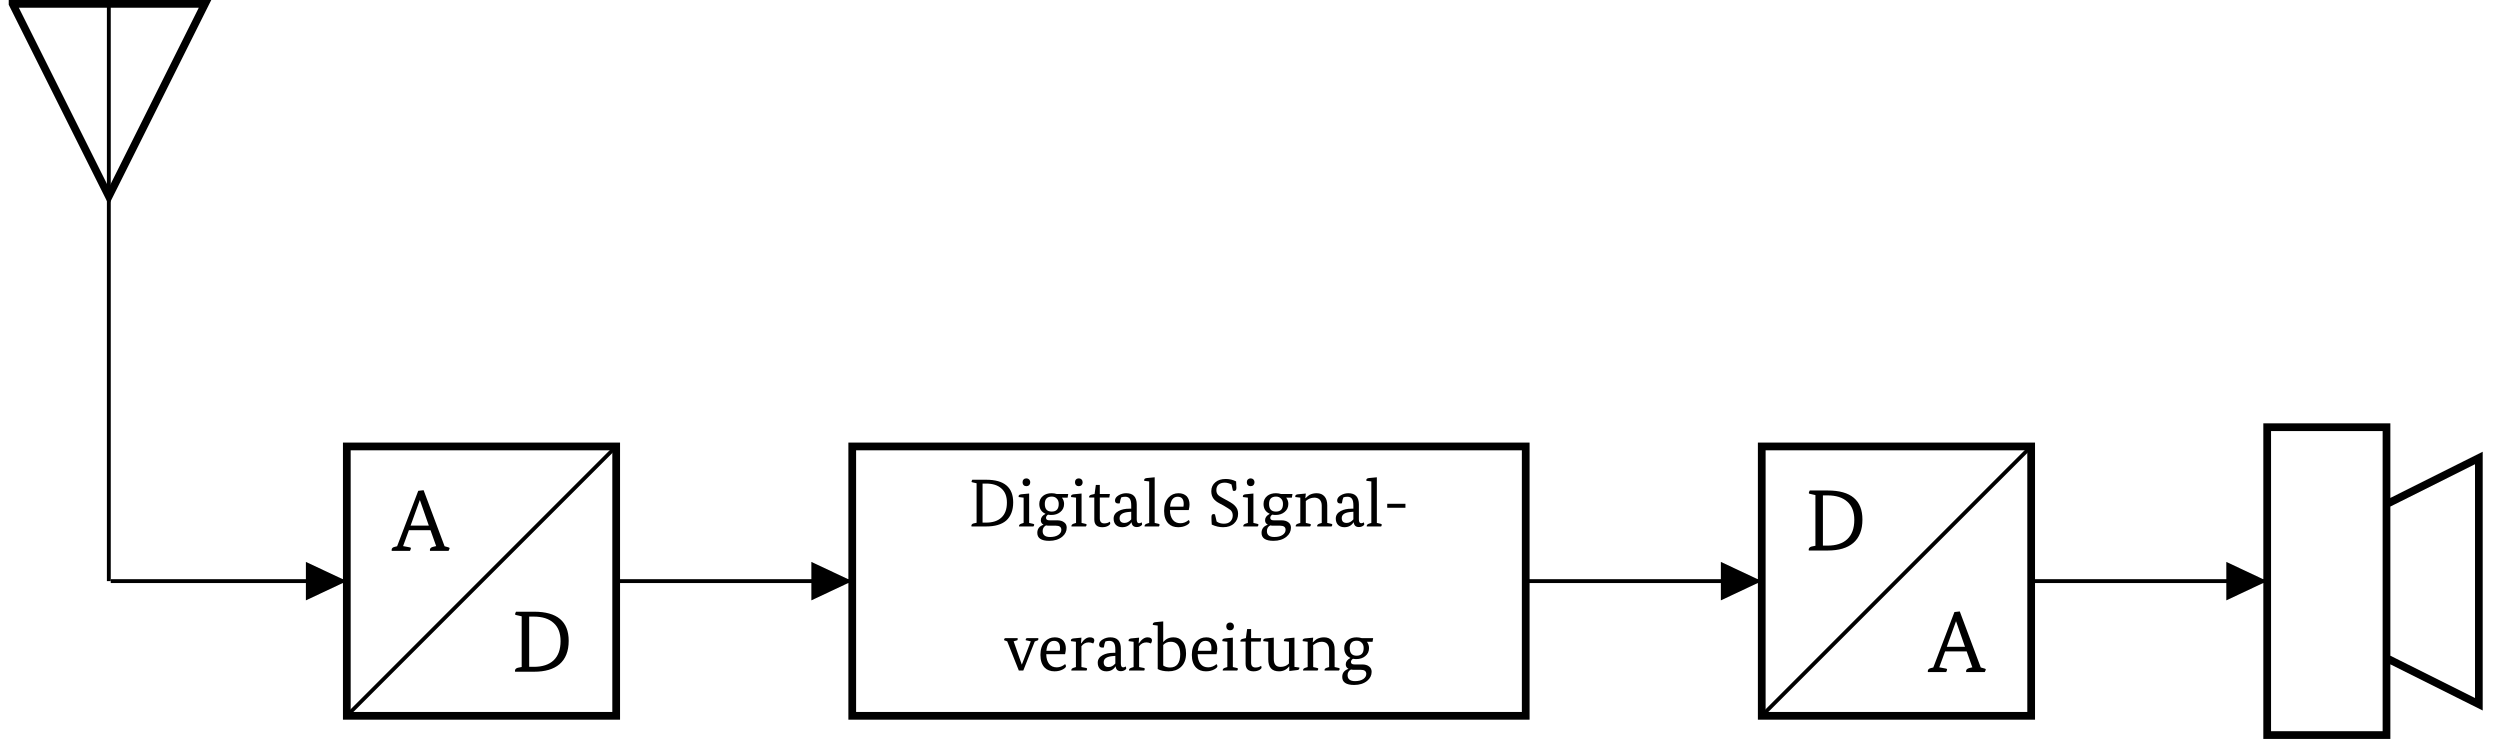
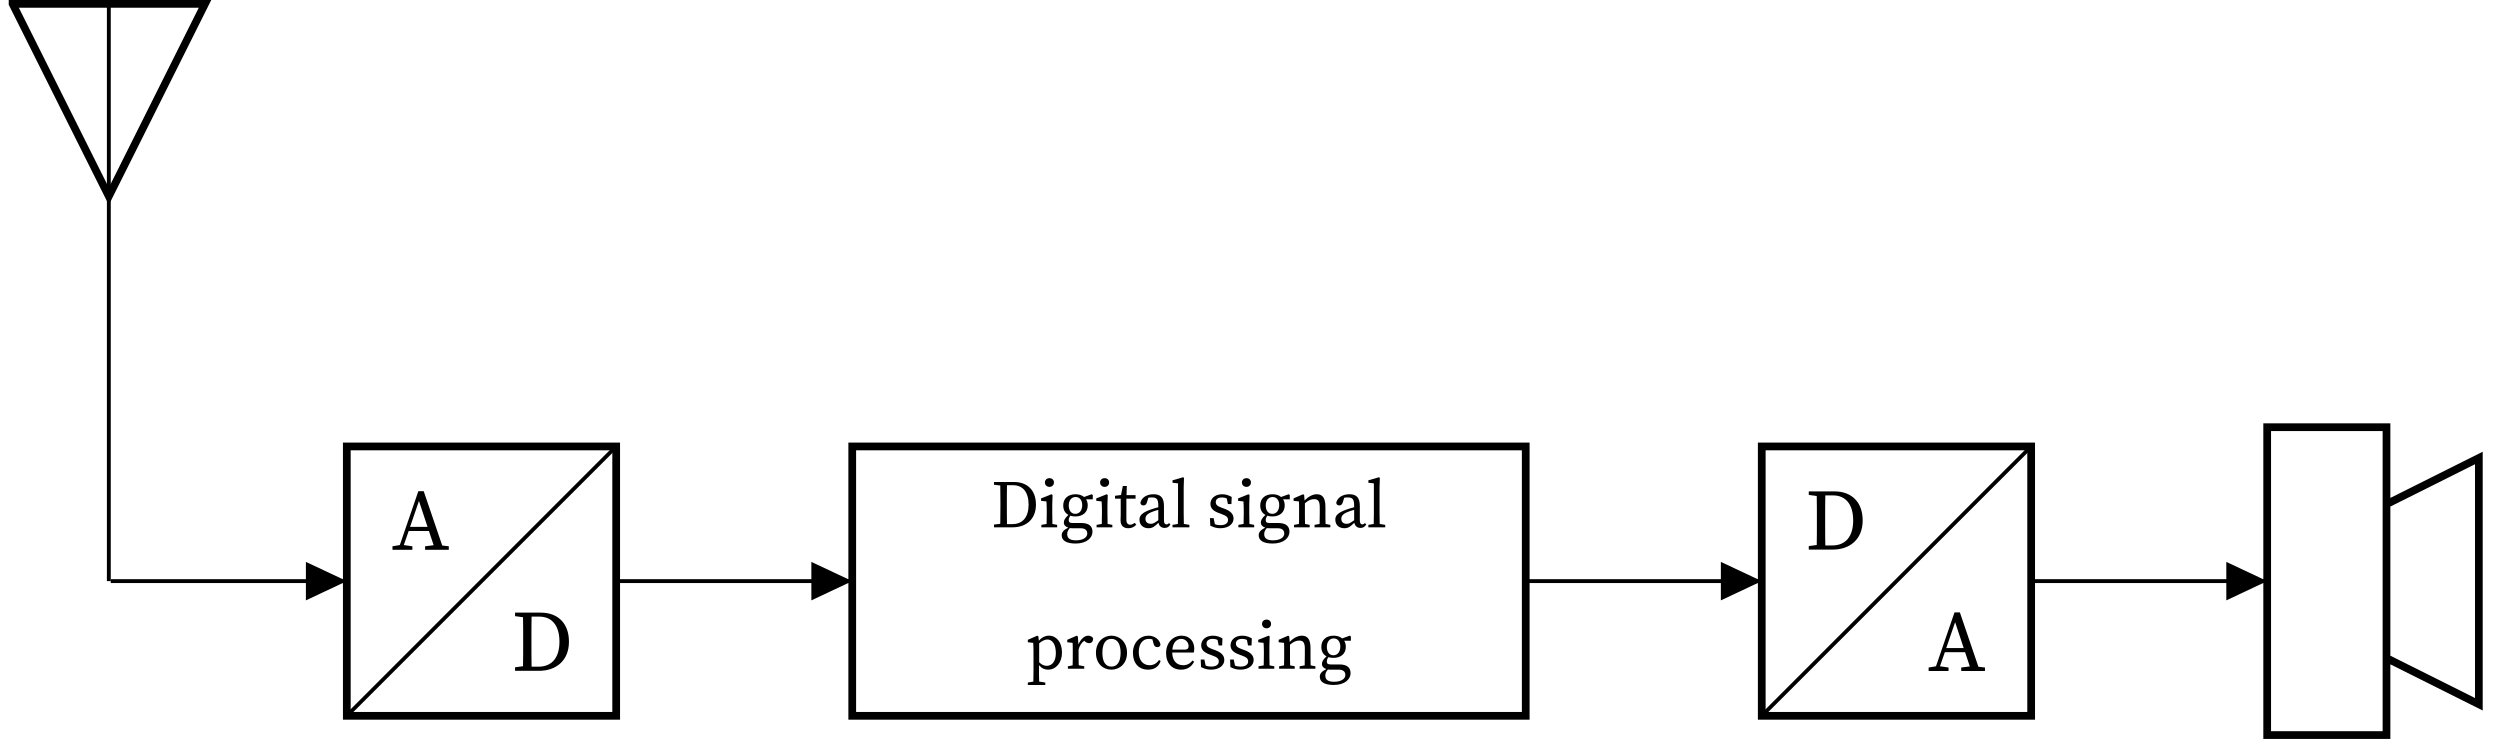
- <svg xmlns="http://www.w3.org/2000/svg" xmlns:xlink="http://www.w3.org/1999/xlink" width="255.117pt" height="76.198pt" viewBox="0 0 255.117 76.198" version="1.2">
+ <svg xmlns="http://www.w3.org/2000/svg" xmlns:xlink="http://www.w3.org/1999/xlink" width="255.117" height="76.198" viewBox="0 0 255.117 76.198">
  <defs>
    <g>
-       <symbol overflow="visible" id="glyph0-0">
-         <path style="stroke:none;" d="M 0.438 0 L 0.438 -6.219 L 4.781 -6.219 L 4.781 0 Z M 0.891 -0.438 L 4.328 -0.438 L 4.328 -5.766 L 0.891 -5.766 Z M 0.891 -0.438 " />
-       </symbol>
-       <symbol overflow="visible" id="glyph0-1">
-         <path style="stroke:none;" d="M 4.453 -0.484 L 3.875 -2.109 L 1.672 -2.109 L 1.078 -0.484 L 1.75 -0.359 C 1.832 -0.348 1.875 -0.316 1.875 -0.266 C 1.875 -0.211 1.844 -0.125 1.781 0 L -0.078 0 C -0.086 -0.02 -0.094 -0.047 -0.094 -0.078 C -0.094 -0.254 0.008 -0.363 0.219 -0.406 L 0.469 -0.469 L 2.625 -6.125 L 3.172 -6.188 L 5.312 -0.469 L 5.703 -0.359 C 5.785 -0.336 5.828 -0.305 5.828 -0.266 C 5.828 -0.234 5.789 -0.145 5.719 0 L 3.828 0 C 3.816 -0.02 3.812 -0.047 3.812 -0.078 C 3.812 -0.242 3.914 -0.352 4.125 -0.406 Z M 1.844 -2.578 L 3.703 -2.578 L 2.797 -5.172 L 2.781 -5.172 Z M 1.844 -2.578 " />
-       </symbol>
-       <symbol overflow="visible" id="glyph0-2">
-         <path style="stroke:none;" d="M 2.359 -6.125 C 4.711 -6.125 5.891 -5.133 5.891 -3.156 C 5.891 -2.102 5.578 -1.305 4.953 -0.766 C 4.348 -0.254 3.484 0 2.359 0 L 0.422 0 C 0.41 -0.02 0.406 -0.047 0.406 -0.078 C 0.406 -0.242 0.504 -0.352 0.703 -0.406 L 1.094 -0.484 L 1.094 -5.656 L 0.547 -5.781 C 0.461 -5.789 0.422 -5.82 0.422 -5.875 C 0.422 -5.926 0.453 -6.008 0.516 -6.125 Z M 2.328 -0.5 C 3.203 -0.5 3.875 -0.719 4.344 -1.156 C 4.82 -1.602 5.062 -2.258 5.062 -3.125 C 5.062 -3.945 4.82 -4.566 4.344 -4.984 C 3.875 -5.41 3.203 -5.625 2.328 -5.625 L 1.859 -5.625 L 1.859 -0.5 Z M 2.328 -0.5 " />
-       </symbol>
-       <symbol overflow="visible" id="glyph1-0">
-         <path style="stroke:none;" d="M 0.344 0 L 0.344 -4.828 L 3.719 -4.828 L 3.719 0 Z M 0.688 -0.344 L 3.375 -0.344 L 3.375 -4.484 L 0.688 -4.484 Z M 0.688 -0.344 " />
-       </symbol>
-       <symbol overflow="visible" id="glyph1-1">
-         <path style="stroke:none;" d="M 1.828 -4.766 C 3.66 -4.766 4.578 -3.992 4.578 -2.453 C 4.578 -1.641 4.336 -1.02 3.859 -0.594 C 3.391 -0.195 2.711 0 1.828 0 L 0.328 0 C 0.316 -0.02 0.312 -0.039 0.312 -0.062 C 0.312 -0.188 0.391 -0.27 0.547 -0.312 L 0.844 -0.375 L 0.844 -4.406 L 0.422 -4.5 C 0.359 -4.508 0.328 -4.535 0.328 -4.578 C 0.328 -4.617 0.352 -4.68 0.406 -4.766 Z M 1.812 -0.391 C 2.488 -0.391 3.008 -0.562 3.375 -0.906 C 3.75 -1.25 3.938 -1.758 3.938 -2.438 C 3.938 -3.07 3.75 -3.551 3.375 -3.875 C 3.008 -4.207 2.488 -4.375 1.812 -4.375 L 1.453 -4.375 L 1.453 -0.391 Z M 1.812 -0.391 " />
-       </symbol>
-       <symbol overflow="visible" id="glyph1-2">
-         <path style="stroke:none;" d="M 0.703 -0.359 L 0.703 -2.938 L 0.203 -3 C 0.191 -3.02 0.188 -3.039 0.188 -3.062 C 0.188 -3.188 0.273 -3.258 0.453 -3.281 L 1.266 -3.359 L 1.266 -0.359 L 1.672 -0.266 C 1.742 -0.254 1.781 -0.223 1.781 -0.172 C 1.781 -0.117 1.754 -0.062 1.703 0 L 0.234 0 C 0.234 -0.02 0.234 -0.035 0.234 -0.047 C 0.234 -0.148 0.305 -0.227 0.453 -0.281 Z M 0.594 -4.516 C 0.594 -4.629 0.629 -4.723 0.703 -4.797 C 0.773 -4.867 0.867 -4.906 0.984 -4.906 C 1.098 -4.906 1.191 -4.867 1.266 -4.797 C 1.336 -4.723 1.375 -4.629 1.375 -4.516 C 1.375 -4.391 1.336 -4.289 1.266 -4.219 C 1.191 -4.145 1.098 -4.109 0.984 -4.109 C 0.867 -4.109 0.773 -4.145 0.703 -4.219 C 0.629 -4.289 0.594 -4.391 0.594 -4.516 Z M 0.594 -4.516 " />
-       </symbol>
-       <symbol overflow="visible" id="glyph1-3">
-         <path style="stroke:none;" d="M 0.375 -2.297 C 0.375 -2.641 0.504 -2.914 0.766 -3.125 C 0.992 -3.301 1.285 -3.391 1.641 -3.391 C 1.816 -3.391 1.988 -3.363 2.156 -3.312 L 3.328 -3.312 L 3.266 -2.938 L 2.688 -2.938 C 2.832 -2.75 2.906 -2.535 2.906 -2.297 C 2.906 -1.953 2.773 -1.676 2.516 -1.469 C 2.273 -1.27 1.973 -1.172 1.609 -1.172 C 1.492 -1.172 1.379 -1.18 1.266 -1.203 C 1.129 -1.117 1.062 -1.008 1.062 -0.875 C 1.062 -0.707 1.18 -0.625 1.422 -0.625 L 2.203 -0.625 C 2.504 -0.625 2.738 -0.555 2.906 -0.422 C 3.082 -0.297 3.172 -0.113 3.172 0.125 C 3.172 0.488 3.02 0.797 2.719 1.047 C 2.375 1.328 1.93 1.469 1.391 1.469 C 0.578 1.469 0.172 1.195 0.172 0.656 C 0.172 0.25 0.379 -0.023 0.797 -0.172 L 0.797 -0.188 C 0.617 -0.281 0.531 -0.43 0.531 -0.641 C 0.531 -0.898 0.688 -1.113 1 -1.281 L 1 -1.297 C 0.582 -1.484 0.375 -1.816 0.375 -2.297 Z M 1.641 -1.516 C 2.117 -1.516 2.359 -1.773 2.359 -2.297 C 2.359 -2.535 2.289 -2.719 2.156 -2.844 C 2.031 -2.977 1.863 -3.047 1.656 -3.047 C 1.176 -3.047 0.938 -2.797 0.938 -2.297 C 0.938 -1.773 1.172 -1.516 1.641 -1.516 Z M 1.328 -0.078 C 1.234 -0.078 1.145 -0.086 1.062 -0.109 C 0.832 0.016 0.719 0.207 0.719 0.469 C 0.719 0.875 0.973 1.078 1.484 1.078 C 1.836 1.078 2.117 1.004 2.328 0.859 C 2.523 0.723 2.625 0.551 2.625 0.344 C 2.625 0.062 2.438 -0.078 2.062 -0.078 Z M 1.328 -0.078 " />
-       </symbol>
-       <symbol overflow="visible" id="glyph1-4">
-         <path style="stroke:none;" d="M 0.672 -3.312 L 0.797 -4.234 L 1.203 -4.234 L 1.203 -3.312 L 2.234 -3.312 L 2.172 -2.953 L 1.203 -2.953 L 1.203 -0.828 C 1.203 -0.484 1.352 -0.312 1.656 -0.312 C 1.883 -0.312 2.07 -0.367 2.219 -0.484 C 2.25 -0.441 2.266 -0.379 2.266 -0.297 C 2.266 -0.234 2.203 -0.16 2.078 -0.078 C 1.91 0.023 1.703 0.078 1.453 0.078 C 0.91 0.078 0.641 -0.188 0.641 -0.719 L 0.641 -2.953 L 0.125 -2.953 C 0.113 -2.973 0.109 -2.988 0.109 -3 C 0.109 -3.113 0.18 -3.191 0.328 -3.234 Z M 0.672 -3.312 " />
-       </symbol>
-       <symbol overflow="visible" id="glyph1-5">
-         <path style="stroke:none;" d="M 2.062 -2.141 C 2.062 -2.453 2.016 -2.676 1.922 -2.812 C 1.828 -2.957 1.672 -3.031 1.453 -3.031 C 1.305 -3.031 1.172 -3.008 1.047 -2.969 C 0.984 -2.844 0.93 -2.641 0.891 -2.359 C 0.816 -2.348 0.766 -2.344 0.734 -2.344 C 0.516 -2.344 0.406 -2.441 0.406 -2.641 C 0.406 -2.848 0.523 -3.023 0.766 -3.172 C 1.004 -3.316 1.266 -3.391 1.547 -3.391 C 2.266 -3.391 2.625 -3.004 2.625 -2.234 L 2.625 -0.719 C 2.625 -0.457 2.703 -0.328 2.859 -0.328 C 2.961 -0.328 3.047 -0.359 3.109 -0.422 C 3.148 -0.359 3.172 -0.289 3.172 -0.219 C 3.172 -0.164 3.129 -0.113 3.047 -0.062 C 2.93 0.02 2.789 0.062 2.625 0.062 C 2.312 0.062 2.133 -0.098 2.094 -0.422 L 2.078 -0.422 C 1.867 -0.086 1.555 0.078 1.141 0.078 C 0.879 0.078 0.664 0 0.5 -0.156 C 0.344 -0.32 0.266 -0.535 0.266 -0.797 C 0.266 -1.141 0.438 -1.398 0.781 -1.578 C 1.07 -1.734 1.438 -1.812 1.875 -1.812 L 2.062 -1.812 Z M 1.375 -0.359 C 1.625 -0.359 1.852 -0.477 2.062 -0.719 L 2.062 -1.5 L 1.875 -1.484 C 1.207 -1.441 0.875 -1.234 0.875 -0.859 C 0.875 -0.523 1.039 -0.359 1.375 -0.359 Z M 1.375 -0.359 " />
-       </symbol>
-       <symbol overflow="visible" id="glyph1-6">
-         <path style="stroke:none;" d="M 0.672 -0.359 L 0.672 -4.594 L 0.172 -4.656 C 0.16 -4.676 0.156 -4.695 0.156 -4.719 C 0.156 -4.844 0.242 -4.914 0.422 -4.938 L 1.234 -5.016 L 1.234 -0.359 L 1.641 -0.266 C 1.703 -0.254 1.734 -0.223 1.734 -0.172 C 1.734 -0.117 1.711 -0.062 1.672 0 L 0.203 0 C 0.203 -0.02 0.203 -0.035 0.203 -0.047 C 0.203 -0.148 0.273 -0.227 0.422 -0.281 Z M 0.672 -0.359 " />
-       </symbol>
-       <symbol overflow="visible" id="glyph1-7">
-         <path style="stroke:none;" d="M 0.891 -1.672 C 0.898 -1.242 1 -0.91 1.188 -0.672 C 1.375 -0.441 1.633 -0.328 1.969 -0.328 C 2.27 -0.328 2.551 -0.438 2.812 -0.656 C 2.863 -0.613 2.895 -0.547 2.906 -0.453 C 2.906 -0.348 2.801 -0.238 2.594 -0.125 C 2.352 0.008 2.066 0.078 1.734 0.078 C 1.316 0.078 0.984 -0.047 0.734 -0.297 C 0.441 -0.598 0.297 -1.031 0.297 -1.594 C 0.297 -2.164 0.445 -2.617 0.75 -2.953 C 1.02 -3.242 1.359 -3.391 1.766 -3.391 C 2.117 -3.391 2.398 -3.285 2.609 -3.078 C 2.797 -2.867 2.891 -2.586 2.891 -2.234 C 2.891 -2.086 2.863 -1.898 2.812 -1.672 Z M 1.688 -3.031 C 1.227 -3.031 0.969 -2.691 0.906 -2.016 L 2.266 -2.016 C 2.285 -2.098 2.297 -2.191 2.297 -2.297 C 2.297 -2.785 2.094 -3.031 1.688 -3.031 Z M 1.688 -3.031 " />
-       </symbol>
-       <symbol overflow="visible" id="glyph1-8">
-         <path style="stroke:none;" d="M 2.469 -4.281 C 2.238 -4.406 2.008 -4.469 1.781 -4.469 C 1.508 -4.469 1.297 -4.398 1.141 -4.266 C 0.992 -4.129 0.922 -3.941 0.922 -3.703 C 0.922 -3.504 0.984 -3.336 1.109 -3.203 C 1.18 -3.129 1.312 -3.039 1.5 -2.938 L 2.156 -2.578 C 2.488 -2.398 2.723 -2.227 2.859 -2.062 C 3.047 -1.852 3.141 -1.598 3.141 -1.297 C 3.141 -0.891 3.004 -0.562 2.734 -0.312 C 2.461 -0.051 2.086 0.078 1.609 0.078 C 1.234 0.078 0.848 -0.008 0.453 -0.188 C 0.43 -0.445 0.422 -0.707 0.422 -0.969 C 0.422 -1.164 0.492 -1.266 0.641 -1.266 C 0.68 -1.266 0.727 -1.254 0.781 -1.234 L 0.953 -0.5 C 1.16 -0.352 1.406 -0.281 1.688 -0.281 C 1.988 -0.281 2.219 -0.363 2.375 -0.531 C 2.52 -0.688 2.594 -0.883 2.594 -1.125 C 2.594 -1.344 2.52 -1.523 2.375 -1.672 C 2.258 -1.766 2.023 -1.914 1.672 -2.125 L 1.234 -2.359 C 0.961 -2.504 0.766 -2.66 0.641 -2.828 C 0.484 -3.035 0.406 -3.289 0.406 -3.594 C 0.406 -3.977 0.547 -4.285 0.828 -4.516 C 1.086 -4.734 1.438 -4.844 1.875 -4.844 C 2.27 -4.844 2.625 -4.758 2.938 -4.594 C 2.957 -4.258 2.969 -4.039 2.969 -3.938 C 2.969 -3.727 2.895 -3.625 2.75 -3.625 C 2.695 -3.625 2.648 -3.633 2.609 -3.656 Z M 2.469 -4.281 " />
-       </symbol>
-       <symbol overflow="visible" id="glyph1-9">
-         <path style="stroke:none;" d="M 0.703 -0.359 L 0.703 -2.938 L 0.203 -3 C 0.191 -3.02 0.188 -3.039 0.188 -3.062 C 0.188 -3.188 0.273 -3.258 0.453 -3.281 L 1.266 -3.359 L 1.219 -2.891 L 1.25 -2.891 C 1.406 -3.047 1.535 -3.156 1.641 -3.219 C 1.859 -3.332 2.102 -3.391 2.375 -3.391 C 2.719 -3.391 2.984 -3.281 3.172 -3.062 C 3.359 -2.852 3.453 -2.551 3.453 -2.156 L 3.453 -0.359 L 3.875 -0.266 C 3.938 -0.254 3.969 -0.223 3.969 -0.172 C 3.969 -0.117 3.941 -0.062 3.891 0 L 2.438 0 C 2.426 -0.02 2.422 -0.035 2.422 -0.047 C 2.422 -0.148 2.492 -0.227 2.641 -0.281 L 2.891 -0.359 L 2.891 -2.125 C 2.891 -2.406 2.812 -2.617 2.656 -2.766 C 2.52 -2.879 2.348 -2.938 2.141 -2.938 C 1.816 -2.938 1.523 -2.82 1.266 -2.594 L 1.266 -0.359 L 1.672 -0.266 C 1.742 -0.254 1.781 -0.223 1.781 -0.172 C 1.781 -0.117 1.754 -0.062 1.703 0 L 0.234 0 C 0.234 -0.02 0.234 -0.035 0.234 -0.047 C 0.234 -0.148 0.305 -0.227 0.453 -0.281 Z M 0.703 -0.359 " />
-       </symbol>
-       <symbol overflow="visible" id="glyph1-10">
-         <path style="stroke:none;" d="M 2.281 -1.906 L 0.422 -1.906 L 0.422 -2.312 L 2.281 -2.312 Z M 2.281 -1.906 " />
-       </symbol>
-       <symbol overflow="visible" id="glyph1-11">
-         <path style="stroke:none;" d="M 3.453 -3.312 C 3.504 -3.312 3.531 -3.289 3.531 -3.25 C 3.531 -3.207 3.516 -3.156 3.484 -3.094 L 3.156 -2.969 L 1.984 0 L 1.531 0 L 0.344 -2.984 L 0.031 -3.094 C 0.031 -3.125 0.031 -3.145 0.031 -3.156 C 0.031 -3.258 0.094 -3.312 0.219 -3.312 L 1.344 -3.312 C 1.395 -3.312 1.422 -3.289 1.422 -3.25 C 1.422 -3.207 1.406 -3.156 1.375 -3.094 L 1 -2.984 L 1.828 -0.625 L 1.844 -0.625 L 2.75 -2.984 L 2.234 -3.094 C 2.234 -3.125 2.234 -3.145 2.234 -3.156 C 2.234 -3.258 2.297 -3.312 2.422 -3.312 Z M 3.453 -3.312 " />
-       </symbol>
-       <symbol overflow="visible" id="glyph1-12">
-         <path style="stroke:none;" d="M 0.703 -0.359 L 0.703 -2.938 L 0.203 -3 C 0.191 -3.02 0.188 -3.039 0.188 -3.062 C 0.188 -3.188 0.273 -3.258 0.453 -3.281 L 1.266 -3.359 L 1.219 -2.781 L 1.25 -2.781 C 1.52 -3.188 1.812 -3.391 2.125 -3.391 C 2.426 -3.391 2.578 -3.281 2.578 -3.062 C 2.578 -2.969 2.539 -2.867 2.469 -2.766 C 2.301 -2.836 2.148 -2.875 2.016 -2.875 C 1.703 -2.875 1.453 -2.742 1.266 -2.484 L 1.266 -0.359 L 1.75 -0.266 C 1.812 -0.254 1.844 -0.223 1.844 -0.172 C 1.844 -0.117 1.82 -0.062 1.781 0 L 0.234 0 C 0.234 -0.02 0.234 -0.035 0.234 -0.047 C 0.234 -0.148 0.305 -0.227 0.453 -0.281 Z M 0.703 -0.359 " />
-       </symbol>
-       <symbol overflow="visible" id="glyph1-13">
-         <path style="stroke:none;" d="M 0.5 -4.594 L 0 -4.656 C 0 -4.676 0 -4.695 0 -4.719 C 0 -4.844 0.082 -4.914 0.25 -4.938 L 1.062 -5.016 L 1.062 -2.922 L 1.078 -2.922 C 1.336 -3.234 1.68 -3.391 2.109 -3.391 C 2.473 -3.391 2.766 -3.27 2.984 -3.031 C 3.254 -2.75 3.391 -2.32 3.391 -1.75 C 3.391 -1.133 3.207 -0.664 2.844 -0.344 C 2.52 -0.062 2.109 0.078 1.609 0.078 C 1.148 0.078 0.781 0 0.5 -0.156 Z M 1.844 -2.938 C 1.508 -2.938 1.25 -2.828 1.062 -2.609 L 1.062 -0.516 C 1.258 -0.379 1.488 -0.312 1.75 -0.312 C 2.445 -0.312 2.797 -0.766 2.797 -1.672 C 2.797 -2.109 2.703 -2.438 2.516 -2.656 C 2.348 -2.844 2.125 -2.938 1.844 -2.938 Z M 1.844 -2.938 " />
-       </symbol>
-       <symbol overflow="visible" id="glyph1-14">
-         <path style="stroke:none;" d="M 0.609 -2.938 L 0.109 -3 C 0.098 -3.02 0.094 -3.039 0.094 -3.062 C 0.094 -3.188 0.18 -3.258 0.359 -3.281 L 1.172 -3.359 L 1.172 -1.188 C 1.172 -0.645 1.398 -0.375 1.859 -0.375 C 2.211 -0.375 2.5 -0.488 2.719 -0.719 L 2.719 -2.938 L 2.203 -3 C 2.203 -3.02 2.203 -3.039 2.203 -3.062 C 2.203 -3.188 2.285 -3.258 2.453 -3.281 L 3.281 -3.359 L 3.281 -0.375 L 3.781 -0.312 C 3.781 -0.289 3.781 -0.27 3.781 -0.25 C 3.781 -0.125 3.695 -0.055 3.531 -0.047 L 2.75 0.047 L 2.75 -0.422 L 2.734 -0.422 C 2.473 -0.086 2.129 0.078 1.703 0.078 C 0.973 0.078 0.609 -0.332 0.609 -1.156 Z M 0.609 -2.938 " />
-       </symbol>
+       <g id="glyph-0-0">
+         <path d="M 2.75 -4.984 L 3.625 -2.344 L 1.844 -2.344 Z M 0.047 0 L 2.078 0 L 2.078 -0.359 L 1.203 -0.484 L 1.703 -1.922 L 3.766 -1.922 L 4.25 -0.469 L 3.375 -0.359 L 3.375 0 L 5.797 0 L 5.797 -0.359 L 5.125 -0.438 L 3.234 -5.984 L 2.688 -5.984 L 0.797 -0.484 L 0.047 -0.359 Z M 0.047 0 " />
+       </g>
+       <g id="glyph-0-1">
+         <path d="M 1.219 -2.859 C 1.219 -2 1.219 -1.219 1.203 -0.469 L 0.391 -0.359 L 0.391 0 L 2.844 0 C 4.578 0 5.891 -1.047 5.891 -2.969 C 5.891 -4.891 4.719 -5.938 3.016 -5.938 L 0.391 -5.938 L 0.391 -5.578 L 1.203 -5.469 C 1.219 -4.719 1.219 -3.953 1.219 -3.188 Z M 2.062 -2.859 L 2.062 -3.188 C 2.062 -3.969 2.062 -4.766 2.078 -5.531 L 2.859 -5.531 C 4.156 -5.531 4.922 -4.625 4.922 -2.969 C 4.922 -1.344 4.156 -0.422 2.781 -0.422 L 2.078 -0.422 C 2.062 -1.203 2.062 -1.984 2.062 -2.859 Z M 2.062 -2.859 " />
+       </g>
+       <g id="glyph-1-0">
+         <path d="M 0.953 -2.219 C 0.953 -1.547 0.953 -0.953 0.938 -0.359 L 0.297 -0.281 L 0.297 0 L 2.203 0 C 3.562 0 4.578 -0.812 4.578 -2.312 C 4.578 -3.812 3.672 -4.625 2.344 -4.625 L 0.297 -4.625 L 0.297 -4.344 L 0.938 -4.266 C 0.953 -3.672 0.953 -3.078 0.953 -2.484 Z M 1.609 -2.219 L 1.609 -2.484 C 1.609 -3.094 1.609 -3.703 1.625 -4.297 L 2.234 -4.297 C 3.234 -4.297 3.828 -3.609 3.828 -2.312 C 3.828 -1.047 3.234 -0.328 2.172 -0.328 L 1.625 -0.328 C 1.609 -0.938 1.609 -1.547 1.609 -2.219 Z M 1.609 -2.219 " />
+       </g>
+       <g id="glyph-1-1">
+         <path d="M 1.062 -4.125 C 1.312 -4.125 1.516 -4.312 1.516 -4.578 C 1.516 -4.844 1.312 -5.016 1.062 -5.016 C 0.797 -5.016 0.594 -4.844 0.594 -4.578 C 0.594 -4.312 0.797 -4.125 1.062 -4.125 Z M 1.844 -0.25 L 1.359 -0.344 C 1.359 -0.688 1.344 -1.141 1.344 -1.453 L 1.344 -2.359 L 1.375 -3.297 L 1.266 -3.375 L 0.203 -2.953 L 0.203 -2.703 L 0.75 -2.641 C 0.766 -2.375 0.781 -2.156 0.781 -1.781 L 0.781 -1.453 C 0.781 -1.141 0.766 -0.688 0.766 -0.344 L 0.234 -0.25 L 0.234 0 L 1.844 0 Z M 1.844 -0.25 " />
+       </g>
+       <g id="glyph-1-2">
+         <path d="M 1.672 -3.094 C 2.094 -3.094 2.344 -2.75 2.344 -2.266 C 2.344 -1.75 2.078 -1.375 1.641 -1.375 C 1.203 -1.375 0.969 -1.734 0.969 -2.234 C 0.969 -2.734 1.234 -3.094 1.672 -3.094 Z M 0.406 -2.234 C 0.406 -1.766 0.609 -1.438 0.938 -1.266 C 0.594 -0.953 0.469 -0.719 0.469 -0.5 C 0.469 -0.234 0.625 -0.062 0.922 0.031 C 0.422 0.281 0.25 0.516 0.25 0.812 C 0.25 1.312 0.672 1.656 1.672 1.656 C 2.812 1.656 3.391 1.062 3.391 0.453 C 3.391 -0.109 3.031 -0.438 2.266 -0.438 L 1.375 -0.438 C 1.047 -0.438 0.969 -0.547 0.969 -0.734 C 0.969 -0.891 1.016 -1.031 1.141 -1.188 C 1.297 -1.125 1.469 -1.109 1.656 -1.109 C 2.375 -1.109 2.906 -1.516 2.906 -2.234 C 2.906 -2.484 2.844 -2.703 2.734 -2.859 L 3.422 -2.859 L 3.422 -3.297 L 3.312 -3.375 L 2.531 -3.094 C 2.312 -3.281 2.016 -3.375 1.656 -3.375 C 0.938 -3.375 0.406 -2.969 0.406 -2.234 Z M 1.703 1.328 C 1.156 1.328 0.812 1.156 0.812 0.703 C 0.812 0.469 0.891 0.297 1.078 0.078 C 1.172 0.094 1.266 0.094 1.375 0.094 L 2.172 0.094 C 2.672 0.094 2.859 0.328 2.859 0.641 C 2.859 1.016 2.453 1.328 1.703 1.328 Z M 1.703 1.328 " />
+       </g>
+       <g id="glyph-1-3">
+         <path d="M 1.219 -0.781 L 1.219 -2.922 L 2.156 -2.922 L 2.156 -3.281 L 1.234 -3.281 L 1.266 -4.219 L 0.859 -4.219 L 0.672 -3.297 L 0.062 -3.219 L 0.062 -2.922 L 0.641 -2.922 L 0.641 -1.281 C 0.641 -1.016 0.625 -0.875 0.625 -0.703 C 0.625 -0.156 0.938 0.094 1.422 0.094 C 1.766 0.094 2.047 -0.047 2.234 -0.281 L 2.062 -0.453 C 1.891 -0.328 1.75 -0.266 1.609 -0.266 C 1.375 -0.266 1.219 -0.422 1.219 -0.781 Z M 1.219 -0.781 " />
+       </g>
+       <g id="glyph-1-4">
+         <path d="M 2.875 0.062 C 3.109 0.062 3.312 -0.016 3.469 -0.297 L 3.328 -0.438 C 3.266 -0.359 3.188 -0.297 3.062 -0.297 C 2.922 -0.297 2.812 -0.406 2.812 -0.703 L 2.812 -2.172 C 2.812 -3.031 2.469 -3.375 1.75 -3.375 C 1.047 -3.375 0.531 -3.031 0.406 -2.516 C 0.422 -2.328 0.531 -2.234 0.719 -2.234 C 0.906 -2.234 1.016 -2.344 1.078 -2.562 L 1.219 -3.016 C 1.359 -3.047 1.484 -3.047 1.594 -3.047 C 2.047 -3.047 2.234 -2.891 2.234 -2.219 L 2.234 -2.047 C 1.969 -1.984 1.672 -1.891 1.453 -1.812 C 0.531 -1.484 0.312 -1.172 0.312 -0.781 C 0.312 -0.203 0.734 0.094 1.234 0.094 C 1.641 0.094 1.875 -0.094 2.25 -0.469 C 2.312 -0.141 2.547 0.062 2.875 0.062 Z M 0.922 -0.875 C 0.922 -1.078 1 -1.344 1.609 -1.578 C 1.75 -1.641 2 -1.719 2.234 -1.781 L 2.234 -0.719 C 1.844 -0.453 1.719 -0.359 1.484 -0.359 C 1.156 -0.359 0.922 -0.516 0.922 -0.875 Z M 0.922 -0.875 " />
+       </g>
+       <g id="glyph-1-5">
+         <path d="M 0.172 -4.797 L 0.172 -4.547 L 0.734 -4.484 L 0.734 -1.453 C 0.734 -1.078 0.734 -0.719 0.719 -0.344 L 0.172 -0.25 L 0.172 0 L 1.891 0 L 1.891 -0.25 L 1.328 -0.344 C 1.328 -0.719 1.312 -1.078 1.312 -1.453 L 1.312 -4.062 L 1.344 -5.047 L 1.25 -5.109 Z M 0.172 -4.797 " />
+       </g>
+       <g id="glyph-1-6">
+         <path d="M 1.375 0.094 C 2.266 0.094 2.734 -0.375 2.734 -0.891 C 2.734 -1.328 2.469 -1.656 1.781 -1.906 L 1.562 -1.984 C 1.094 -2.156 0.922 -2.281 0.922 -2.578 C 0.922 -2.859 1.141 -3.047 1.562 -3.047 C 1.734 -3.047 1.891 -3.016 2.047 -2.938 L 2.156 -2.375 L 2.516 -2.375 L 2.547 -3.094 C 2.25 -3.266 1.953 -3.375 1.578 -3.375 C 0.797 -3.375 0.375 -2.906 0.375 -2.391 C 0.375 -1.922 0.703 -1.656 1.203 -1.469 L 1.531 -1.344 C 1.969 -1.188 2.172 -1.047 2.172 -0.75 C 2.172 -0.438 1.922 -0.219 1.391 -0.219 C 1.188 -0.219 1 -0.25 0.828 -0.328 L 0.703 -0.938 L 0.328 -0.938 L 0.359 -0.172 C 0.688 0 1 0.094 1.375 0.094 Z M 1.375 0.094 " />
+       </g>
+       <g id="glyph-1-7">
+         <path d="M 2.594 -3.375 C 2.172 -3.375 1.703 -3.109 1.359 -2.734 L 1.312 -3.297 L 1.203 -3.375 L 0.234 -2.953 L 0.234 -2.703 L 0.781 -2.641 C 0.797 -2.375 0.797 -2.156 0.797 -1.781 L 0.797 -1.453 C 0.797 -1.141 0.797 -0.688 0.781 -0.344 L 0.281 -0.25 L 0.281 0 L 1.875 0 L 1.875 -0.25 L 1.406 -0.344 C 1.391 -0.688 1.391 -1.141 1.391 -1.453 L 1.391 -2.453 C 1.734 -2.75 2.016 -2.875 2.328 -2.875 C 2.734 -2.875 2.906 -2.672 2.906 -2.031 L 2.906 -1.453 C 2.906 -1.125 2.891 -0.688 2.891 -0.344 L 2.375 -0.25 L 2.375 0 L 3.984 0 L 3.984 -0.25 L 3.5 -0.344 C 3.484 -0.688 3.484 -1.125 3.484 -1.453 L 3.484 -2.094 C 3.484 -3 3.188 -3.375 2.594 -3.375 Z M 2.594 -3.375 " />
+       </g>
+       <g id="glyph-1-8">
+         <path d="M 3.094 -1.594 C 3.094 -0.703 2.672 -0.297 2.156 -0.297 C 1.906 -0.297 1.656 -0.406 1.391 -0.656 L 1.391 -2.594 C 1.75 -2.891 2.016 -2.984 2.234 -2.984 C 2.734 -2.984 3.094 -2.484 3.094 -1.594 Z M 0.812 0.188 C 0.812 0.562 0.797 0.938 0.797 1.312 L 0.234 1.406 L 0.234 1.656 L 2.016 1.656 L 2.016 1.406 L 1.391 1.312 C 1.375 0.922 1.375 0.547 1.375 0.188 L 1.375 -0.359 C 1.672 -0.016 1.969 0.094 2.297 0.094 C 3.094 0.094 3.719 -0.594 3.719 -1.656 C 3.719 -2.719 3.141 -3.375 2.391 -3.375 C 2.031 -3.375 1.672 -3.219 1.359 -2.859 L 1.312 -3.297 L 1.203 -3.375 L 0.234 -2.953 L 0.234 -2.703 L 0.781 -2.641 C 0.797 -2.375 0.812 -2.156 0.812 -1.781 Z M 0.812 0.188 " />
+       </g>
+       <g id="glyph-1-9">
+         <path d="M 0.297 0 L 1.969 0 L 1.969 -0.25 L 1.406 -0.359 C 1.391 -0.703 1.391 -1.141 1.391 -1.453 L 1.391 -1.969 C 1.5 -2.359 1.688 -2.656 1.969 -2.859 L 2.047 -2.781 C 2.172 -2.672 2.312 -2.609 2.469 -2.609 C 2.734 -2.609 2.875 -2.797 2.875 -3.109 C 2.797 -3.266 2.578 -3.375 2.375 -3.375 C 2 -3.375 1.609 -3.031 1.375 -2.484 L 1.312 -3.297 L 1.203 -3.375 L 0.234 -2.953 L 0.234 -2.703 L 0.781 -2.641 C 0.797 -2.375 0.797 -2.156 0.797 -1.781 L 0.797 -1.453 C 0.797 -1.141 0.797 -0.688 0.781 -0.344 L 0.297 -0.25 Z M 0.297 0 " />
+       </g>
+       <g id="glyph-1-10">
+         <path d="M 1.891 0.094 C 2.688 0.094 3.484 -0.484 3.484 -1.625 C 3.484 -2.766 2.688 -3.375 1.891 -3.375 C 1.094 -3.375 0.312 -2.766 0.312 -1.625 C 0.312 -0.484 1.078 0.094 1.891 0.094 Z M 1.891 -0.219 C 1.297 -0.219 0.969 -0.703 0.969 -1.625 C 0.969 -2.562 1.297 -3.047 1.891 -3.047 C 2.484 -3.047 2.828 -2.562 2.828 -1.625 C 2.828 -0.703 2.484 -0.219 1.891 -0.219 Z M 1.891 -0.219 " />
+       </g>
+       <g id="glyph-1-11">
+         <path d="M 1.906 -3.047 C 2.031 -3.047 2.156 -3.031 2.281 -3 L 2.406 -2.547 C 2.453 -2.344 2.562 -2.203 2.797 -2.203 C 2.969 -2.203 3.078 -2.297 3.109 -2.469 C 3.016 -2.984 2.5 -3.375 1.891 -3.375 C 1.062 -3.375 0.297 -2.719 0.297 -1.625 C 0.297 -0.562 0.891 0.094 1.844 0.094 C 2.5 0.094 2.938 -0.219 3.125 -0.797 L 2.953 -0.891 C 2.734 -0.547 2.391 -0.359 2 -0.359 C 1.359 -0.359 0.891 -0.828 0.891 -1.703 C 0.891 -2.578 1.328 -3.047 1.906 -3.047 Z M 1.906 -3.047 " />
+       </g>
+       <g id="glyph-1-12">
+         <path d="M 1.859 -3.047 C 2.281 -3.047 2.609 -2.703 2.609 -2.312 C 2.609 -2.109 2.531 -1.953 2.203 -1.953 L 0.953 -1.953 C 1.016 -2.75 1.469 -3.047 1.859 -3.047 Z M 1.906 -3.375 C 1.031 -3.375 0.312 -2.672 0.312 -1.609 C 0.312 -0.547 0.922 0.094 1.844 0.094 C 2.484 0.094 2.922 -0.219 3.172 -0.719 L 3.016 -0.844 C 2.766 -0.547 2.5 -0.359 2.047 -0.359 C 1.391 -0.359 0.953 -0.812 0.938 -1.656 L 3.141 -1.656 C 3.156 -1.75 3.188 -1.891 3.188 -2.047 C 3.188 -2.875 2.625 -3.375 1.906 -3.375 Z M 1.906 -3.375 " />
+       </g>
    </g>
-     <clipPath id="clip1">
-       <path d="M 0.891 0 L 33 0 L 33 32 L 0.891 32 Z M 0.891 0 " />
+     <clipPath id="clip-0">
+       <path clip-rule="nonzero" d="M 0.891 0 L 33 0 L 33 32 L 0.891 32 Z M 0.891 0 " />
    </clipPath>
-     <clipPath id="clip2">
-       <path d="M 29 39 L 69 39 L 69 75.406 L 29 75.406 Z M 29 39 " />
+     <clipPath id="clip-1">
+       <path clip-rule="nonzero" d="M 29 39 L 69 39 L 69 75.406 L 29 75.406 Z M 29 39 " />
    </clipPath>
-     <clipPath id="clip3">
-       <path d="M 174 39 L 213 39 L 213 75.406 L 174 75.406 Z M 174 39 " />
+     <clipPath id="clip-2">
+       <path clip-rule="nonzero" d="M 174 39 L 213 39 L 213 75.406 L 174 75.406 Z M 174 39 " />
    </clipPath>
-     <clipPath id="clip4">
-       <path d="M 220 32 L 253.352 32 L 253.352 75.406 L 220 75.406 Z M 220 32 " />
+     <clipPath id="clip-3">
+       <path clip-rule="nonzero" d="M 220 32 L 253.352 32 L 253.352 75.406 L 220 75.406 Z M 220 32 " />
    </clipPath>
  </defs>
-   <g id="surface1">
-     <path style="fill:none;stroke-width:0.399;stroke-linecap:butt;stroke-linejoin:miter;stroke:rgb(0%,0%,0%);stroke-opacity:1;stroke-miterlimit:10;" d="M -0 0.001 L 24.343 0.001 M 52.121 0.001 L 76.464 0.001 " transform="matrix(0.989584,0,0,-0.989584,11.30113,59.30184)" />
-     <path style="fill:none;stroke-width:0.399;stroke-linecap:butt;stroke-linejoin:miter;stroke:rgb(0%,0%,0%);stroke-opacity:1;stroke-miterlimit:10;" d="M -0.198 0.001 L -0.198 59.527 " transform="matrix(0.989584,0,0,-0.989584,11.30113,59.30184)" />
-     <g clip-path="url(#clip1)" clip-rule="nonzero">
-       <path style="fill:none;stroke-width:0.797;stroke-linecap:butt;stroke-linejoin:miter;stroke:rgb(0%,0%,0%);stroke-opacity:1;stroke-miterlimit:10;" d="M -0.198 59.527 L 9.722 59.527 L -0.198 39.684 L -10.121 59.527 L -0.198 59.527 " transform="matrix(0.989584,0,0,-0.989584,11.30113,59.30184)" />
-     </g>
-     <path style="fill:none;stroke-width:0.797;stroke-linecap:butt;stroke-linejoin:miter;stroke:rgb(0%,0%,0%);stroke-opacity:1;stroke-miterlimit:10;" d="M 24.343 13.888 L 52.121 13.888 L 52.121 -13.89 L 24.343 -13.89 Z M 24.343 13.888 " transform="matrix(0.989584,0,0,-0.989584,11.30113,59.30184)" />
-     <path style=" stroke:none;fill-rule:nonzero;fill:rgb(0%,0%,0%);fill-opacity:1;" d="M 31.215 59.301 L 31.215 61.266 L 35.391 59.301 L 31.215 57.34 Z M 31.215 59.301 " />
-     <g clip-path="url(#clip2)" clip-rule="nonzero">
-       <path style="fill:none;stroke-width:0.399;stroke-linecap:butt;stroke-linejoin:miter;stroke:rgb(0%,0%,0%);stroke-opacity:1;stroke-miterlimit:10;" d="M 24.343 -13.89 L 52.121 13.888 " transform="matrix(0.989584,0,0,-0.989584,11.30113,59.30184)" />
-     </g>
-     <g style="fill:rgb(0%,0%,0%);fill-opacity:1;">
-       <use xlink:href="#glyph0-1" x="40.056" y="56.212" />
-     </g>
-     <g style="fill:rgb(0%,0%,0%);fill-opacity:1;">
-       <use xlink:href="#glyph0-2" x="52.142" y="68.548" />
-     </g>
-     <path style=" stroke:none;fill-rule:nonzero;fill:rgb(0%,0%,0%);fill-opacity:1;" d="M 82.797 59.301 L 82.797 61.266 L 86.969 59.301 L 82.797 57.34 Z M 82.797 59.301 " />
-     <path style="fill:none;stroke-width:0.797;stroke-linecap:butt;stroke-linejoin:miter;stroke:rgb(0%,0%,0%);stroke-opacity:1;stroke-miterlimit:10;" d="M 76.464 13.888 L 145.914 13.888 L 145.914 -13.89 L 76.464 -13.89 Z M 76.464 13.888 " transform="matrix(0.989584,0,0,-0.989584,11.30113,59.30184)" />
-     <path style="fill:none;stroke-width:0.399;stroke-linecap:butt;stroke-linejoin:miter;stroke:rgb(0%,0%,0%);stroke-opacity:1;stroke-miterlimit:10;" d="M 145.914 0.001 L 170.253 0.001 M 198.035 0.001 L 222.374 0.001 " transform="matrix(0.989584,0,0,-0.989584,11.30113,59.30184)" />
-     <path style="fill:none;stroke-width:0.797;stroke-linecap:butt;stroke-linejoin:miter;stroke:rgb(0%,0%,0%);stroke-opacity:1;stroke-miterlimit:10;" d="M 170.253 13.888 L 198.035 13.888 L 198.035 -13.89 L 170.253 -13.89 Z M 170.253 13.888 " transform="matrix(0.989584,0,0,-0.989584,11.30113,59.30184)" />
-     <path style=" stroke:none;fill-rule:nonzero;fill:rgb(0%,0%,0%);fill-opacity:1;" d="M 175.609 59.301 L 175.609 61.266 L 179.781 59.301 L 175.609 57.34 Z M 175.609 59.301 " />
-     <g clip-path="url(#clip3)" clip-rule="nonzero">
-       <path style="fill:none;stroke-width:0.399;stroke-linecap:butt;stroke-linejoin:miter;stroke:rgb(0%,0%,0%);stroke-opacity:1;stroke-miterlimit:10;" d="M 170.253 -13.89 L 198.035 13.888 " transform="matrix(0.989584,0,0,-0.989584,11.30113,59.30184)" />
-     </g>
-     <g style="fill:rgb(0%,0%,0%);fill-opacity:1;">
-       <use xlink:href="#glyph0-2" x="184.164" y="56.178" />
-     </g>
-     <g style="fill:rgb(0%,0%,0%);fill-opacity:1;">
-       <use xlink:href="#glyph0-1" x="196.818" y="68.583" />
-     </g>
-     <path style=" stroke:none;fill-rule:nonzero;fill:rgb(0%,0%,0%);fill-opacity:1;" d="M 227.188 59.301 L 227.188 61.266 L 231.359 59.301 L 227.188 57.34 Z M 227.188 59.301 " />
-     <g clip-path="url(#clip4)" clip-rule="nonzero">
-       <path style="fill:none;stroke-width:0.797;stroke-linecap:butt;stroke-linejoin:miter;stroke:rgb(0%,0%,0%);stroke-opacity:1;stroke-miterlimit:10;" d="M 222.374 -15.875 L 222.374 15.873 L 234.678 15.873 L 234.678 -15.875 Z M 234.678 7.935 L 244.203 12.7 L 244.203 -12.698 L 234.678 -7.937 Z M 234.678 7.935 " transform="matrix(0.989584,0,0,-0.989584,11.30113,59.30184)" />
-     </g>
-     <g style="fill:rgb(0%,0%,0%);fill-opacity:1;">
-       <use xlink:href="#glyph1-1" x="98.814" y="53.722" />
-       <use xlink:href="#glyph1-2" x="103.755" y="53.722" />
-       <use xlink:href="#glyph1-3" x="105.681" y="53.722" />
-       <use xlink:href="#glyph1-2" x="109.104" y="53.722" />
-       <use xlink:href="#glyph1-4" x="111.029" y="53.722" />
-       <use xlink:href="#glyph1-5" x="113.376" y="53.722" />
-       <use xlink:href="#glyph1-6" x="116.598" y="53.722" />
-     </g>
-     <g style="fill:rgb(0%,0%,0%);fill-opacity:1;">
-       <use xlink:href="#glyph1-7" x="118.496" y="53.722" />
-     </g>
-     <g style="fill:rgb(0%,0%,0%);fill-opacity:1;">
-       <use xlink:href="#glyph1-8" x="123.203" y="53.722" />
-     </g>
-     <g style="fill:rgb(0%,0%,0%);fill-opacity:1;">
-       <use xlink:href="#glyph1-2" x="126.64" y="53.722" />
-       <use xlink:href="#glyph1-3" x="128.565" y="53.722" />
-       <use xlink:href="#glyph1-9" x="131.988" y="53.722" />
-       <use xlink:href="#glyph1-5" x="136.046" y="53.722" />
-       <use xlink:href="#glyph1-6" x="139.269" y="53.722" />
-     </g>
-     <g style="fill:rgb(0%,0%,0%);fill-opacity:1;">
-       <use xlink:href="#glyph1-10" x="141.139" y="53.722" />
-     </g>
-     <g style="fill:rgb(0%,0%,0%);fill-opacity:1;">
-       <use xlink:href="#glyph1-11" x="102.438" y="68.429" />
-     </g>
-     <g style="fill:rgb(0%,0%,0%);fill-opacity:1;">
-       <use xlink:href="#glyph1-7" x="105.875" y="68.429" />
-       <use xlink:href="#glyph1-12" x="109.091" y="68.429" />
-       <use xlink:href="#glyph1-5" x="111.755" y="68.429" />
-       <use xlink:href="#glyph1-12" x="114.977" y="68.429" />
-       <use xlink:href="#glyph1-13" x="117.641" y="68.429" />
-       <use xlink:href="#glyph1-7" x="121.327" y="68.429" />
-       <use xlink:href="#glyph1-2" x="124.542" y="68.429" />
-       <use xlink:href="#glyph1-4" x="126.468" y="68.429" />
-       <use xlink:href="#glyph1-14" x="128.814" y="68.429" />
-       <use xlink:href="#glyph1-9" x="132.741" y="68.429" />
-       <use xlink:href="#glyph1-3" x="136.799" y="68.429" />
-     </g>
+   <path fill="none" stroke-width="0.399" stroke-linecap="butt" stroke-linejoin="miter" stroke="rgb(0%, 0%, 0%)" stroke-opacity="1" stroke-miterlimit="10" d="M -0 0.001 L 24.343 0.001 M 52.121 0.001 L 76.464 0.001 " transform="matrix(0.989584, 0, 0, -0.989584, 11.30113, 59.30184)" />
+   <path fill="none" stroke-width="0.399" stroke-linecap="butt" stroke-linejoin="miter" stroke="rgb(0%, 0%, 0%)" stroke-opacity="1" stroke-miterlimit="10" d="M -0.198 0.001 L -0.198 59.527 " transform="matrix(0.989584, 0, 0, -0.989584, 11.30113, 59.30184)" />
+   <g clip-path="url(#clip-0)">
+     <path fill="none" stroke-width="0.797" stroke-linecap="butt" stroke-linejoin="miter" stroke="rgb(0%, 0%, 0%)" stroke-opacity="1" stroke-miterlimit="10" d="M -0.198 59.527 L 9.722 59.527 L -0.198 39.684 L -10.121 59.527 L -0.198 59.527 " transform="matrix(0.989584, 0, 0, -0.989584, 11.30113, 59.30184)" />
+   </g>
+   <path fill="none" stroke-width="0.797" stroke-linecap="butt" stroke-linejoin="miter" stroke="rgb(0%, 0%, 0%)" stroke-opacity="1" stroke-miterlimit="10" d="M 24.343 13.888 L 52.121 13.888 L 52.121 -13.89 L 24.343 -13.89 Z M 24.343 13.888 " transform="matrix(0.989584, 0, 0, -0.989584, 11.30113, 59.30184)" />
+   <path fill-rule="nonzero" fill="rgb(0%, 0%, 0%)" fill-opacity="1" d="M 31.215 59.301 L 31.215 61.266 L 35.391 59.301 L 31.215 57.34 Z M 31.215 59.301 " />
+   <g clip-path="url(#clip-1)">
+     <path fill="none" stroke-width="0.399" stroke-linecap="butt" stroke-linejoin="miter" stroke="rgb(0%, 0%, 0%)" stroke-opacity="1" stroke-miterlimit="10" d="M 24.343 -13.89 L 52.121 13.888 " transform="matrix(0.989584, 0, 0, -0.989584, 11.30113, 59.30184)" />
+   </g>
+   <g fill="rgb(0%, 0%, 0%)" fill-opacity="1">
+     <use xlink:href="#glyph-0-0" x="40.003" y="56.106" />
+   </g>
+   <g fill="rgb(0%, 0%, 0%)" fill-opacity="1">
+     <use xlink:href="#glyph-0-1" x="52.169" y="68.455" />
+   </g>
+   <path fill-rule="nonzero" fill="rgb(0%, 0%, 0%)" fill-opacity="1" d="M 82.797 59.301 L 82.797 61.266 L 86.969 59.301 L 82.797 57.34 Z M 82.797 59.301 " />
+   <path fill="none" stroke-width="0.797" stroke-linecap="butt" stroke-linejoin="miter" stroke="rgb(0%, 0%, 0%)" stroke-opacity="1" stroke-miterlimit="10" d="M 76.464 13.888 L 145.914 13.888 L 145.914 -13.89 L 76.464 -13.89 Z M 76.464 13.888 " transform="matrix(0.989584, 0, 0, -0.989584, 11.30113, 59.30184)" />
+   <path fill="none" stroke-width="0.399" stroke-linecap="butt" stroke-linejoin="miter" stroke="rgb(0%, 0%, 0%)" stroke-opacity="1" stroke-miterlimit="10" d="M 145.914 0.001 L 170.253 0.001 M 198.035 0.001 L 222.374 0.001 " transform="matrix(0.989584, 0, 0, -0.989584, 11.30113, 59.30184)" />
+   <path fill="none" stroke-width="0.797" stroke-linecap="butt" stroke-linejoin="miter" stroke="rgb(0%, 0%, 0%)" stroke-opacity="1" stroke-miterlimit="10" d="M 170.253 13.888 L 198.035 13.888 L 198.035 -13.89 L 170.253 -13.89 Z M 170.253 13.888 " transform="matrix(0.989584, 0, 0, -0.989584, 11.30113, 59.30184)" />
+   <path fill-rule="nonzero" fill="rgb(0%, 0%, 0%)" fill-opacity="1" d="M 175.609 59.301 L 175.609 61.266 L 179.781 59.301 L 175.609 57.34 Z M 175.609 59.301 " />
+   <g clip-path="url(#clip-2)">
+     <path fill="none" stroke-width="0.399" stroke-linecap="butt" stroke-linejoin="miter" stroke="rgb(0%, 0%, 0%)" stroke-opacity="1" stroke-miterlimit="10" d="M 170.253 -13.89 L 198.035 13.888 " transform="matrix(0.989584, 0, 0, -0.989584, 11.30113, 59.30184)" />
+   </g>
+   <g fill="rgb(0%, 0%, 0%)" fill-opacity="1">
+     <use xlink:href="#glyph-0-1" x="184.189" y="56.084" />
+   </g>
+   <g fill="rgb(0%, 0%, 0%)" fill-opacity="1">
+     <use xlink:href="#glyph-0-0" x="196.764" y="68.476" />
+   </g>
+   <path fill-rule="nonzero" fill="rgb(0%, 0%, 0%)" fill-opacity="1" d="M 227.188 59.301 L 227.188 61.266 L 231.359 59.301 L 227.188 57.34 Z M 227.188 59.301 " />
+   <g clip-path="url(#clip-3)">
+     <path fill="none" stroke-width="0.797" stroke-linecap="butt" stroke-linejoin="miter" stroke="rgb(0%, 0%, 0%)" stroke-opacity="1" stroke-miterlimit="10" d="M 222.374 -15.875 L 222.374 15.873 L 234.678 15.873 L 234.678 -15.875 Z M 234.678 7.935 L 244.203 12.7 L 244.203 -12.698 L 234.678 -7.937 Z M 234.678 7.935 " transform="matrix(0.989584, 0, 0, -0.989584, 11.30113, 59.30184)" />
+   </g>
+   <g fill="rgb(0%, 0%, 0%)" fill-opacity="1">
+     <use xlink:href="#glyph-1-0" x="101.137" y="53.811" />
+     <use xlink:href="#glyph-1-1" x="106.036" y="53.811" />
+     <use xlink:href="#glyph-1-2" x="108.093" y="53.811" />
+     <use xlink:href="#glyph-1-1" x="111.668" y="53.811" />
+     <use xlink:href="#glyph-1-3" x="113.724" y="53.811" />
+     <use xlink:href="#glyph-1-4" x="115.967" y="53.811" />
+     <use xlink:href="#glyph-1-5" x="119.48" y="53.811" />
+   </g>
+   <g fill="rgb(0%, 0%, 0%)" fill-opacity="1">
+     <use xlink:href="#glyph-1-6" x="123.145" y="53.811" />
+     <use xlink:href="#glyph-1-1" x="126.14" y="53.811" />
+     <use xlink:href="#glyph-1-2" x="128.196" y="53.811" />
+     <use xlink:href="#glyph-1-7" x="131.771" y="53.811" />
+     <use xlink:href="#glyph-1-4" x="135.953" y="53.811" />
+     <use xlink:href="#glyph-1-5" x="139.466" y="53.811" />
+   </g>
+   <g fill="rgb(0%, 0%, 0%)" fill-opacity="1">
+     <use xlink:href="#glyph-1-8" x="104.653" y="68.243" />
+     <use xlink:href="#glyph-1-9" x="108.676" y="68.243" />
+   </g>
+   <g fill="rgb(0%, 0%, 0%)" fill-opacity="1">
+     <use xlink:href="#glyph-1-10" x="111.526" y="68.243" />
+     <use xlink:href="#glyph-1-11" x="115.315" y="68.243" />
+     <use xlink:href="#glyph-1-12" x="118.683" y="68.243" />
+     <use xlink:href="#glyph-1-6" x="122.202" y="68.243" />
+     <use xlink:href="#glyph-1-6" x="125.198" y="68.243" />
+     <use xlink:href="#glyph-1-1" x="128.193" y="68.243" />
+     <use xlink:href="#glyph-1-7" x="130.249" y="68.243" />
+     <use xlink:href="#glyph-1-2" x="134.431" y="68.243" />
  </g>
</svg>
